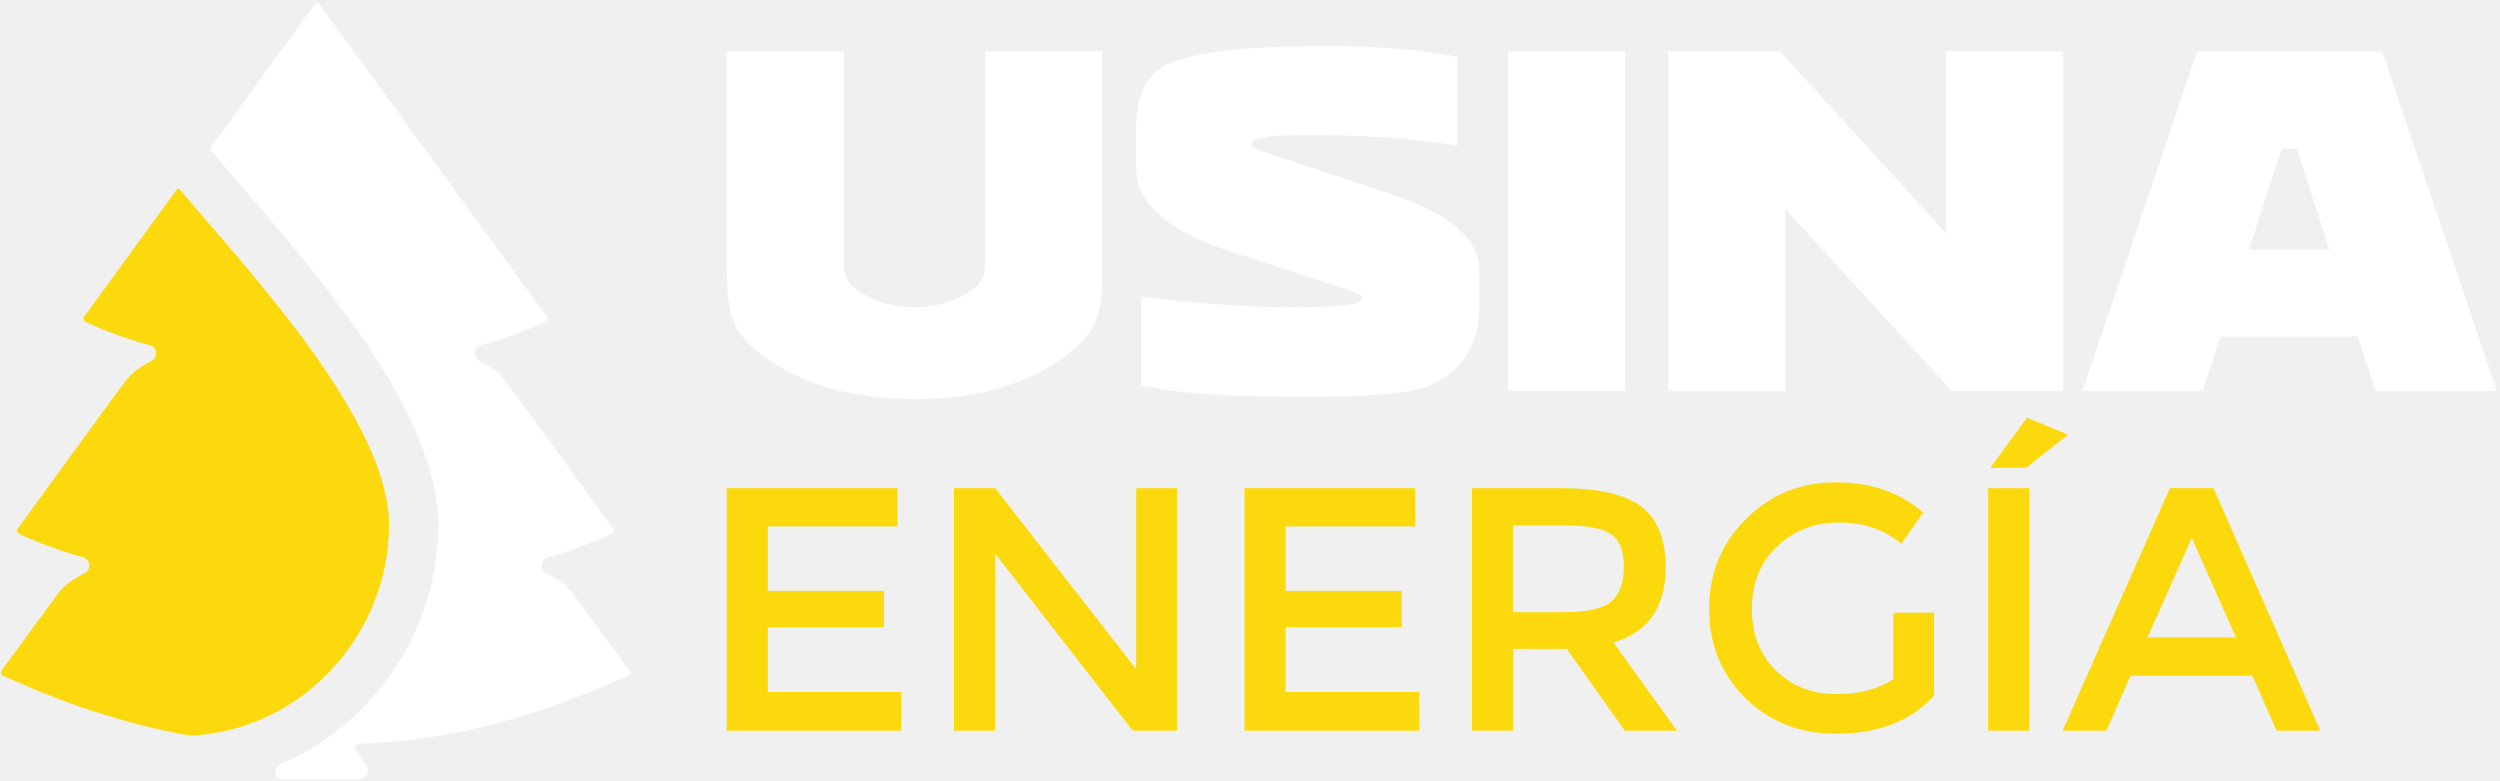
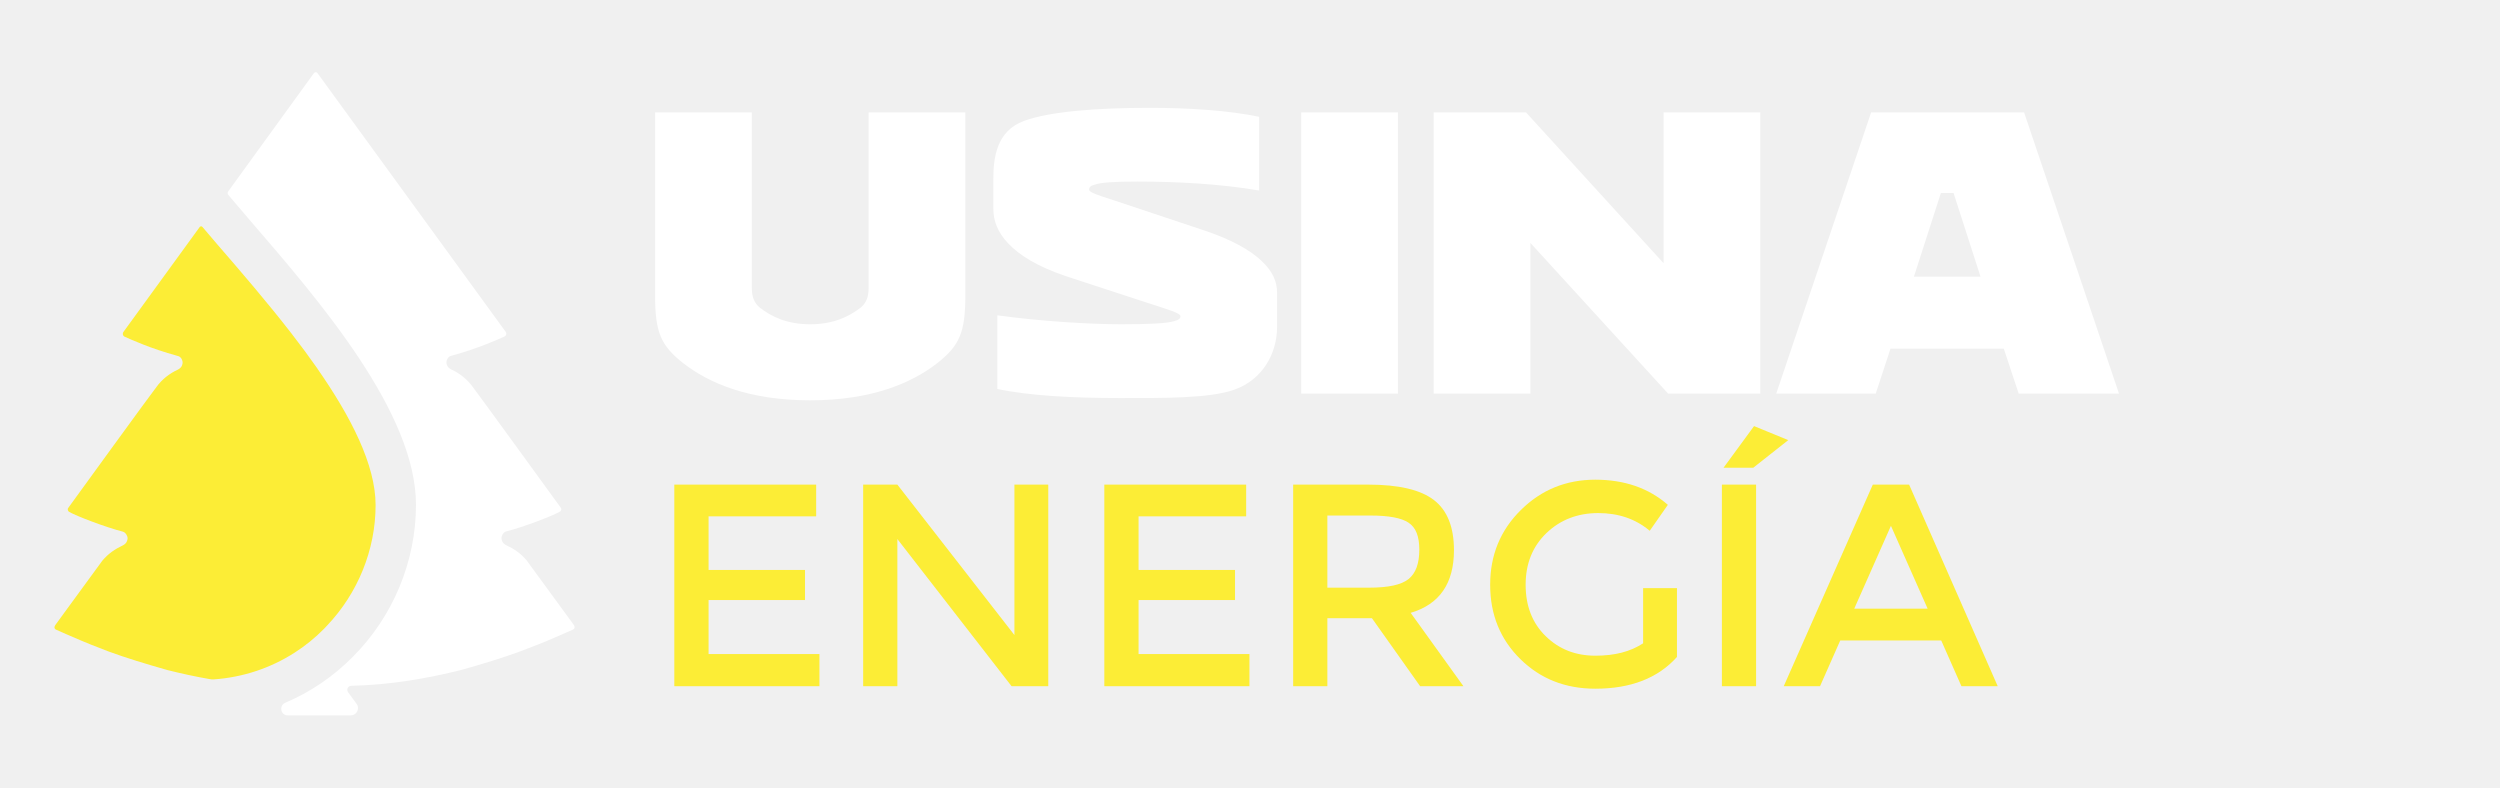
- <svg xmlns="http://www.w3.org/2000/svg" width="586" height="183" viewBox="0 0 586 183" fill="none">
-   <path d="M147.245 158.347C145.864 158.956 143.385 160.052 140.155 161.431C137.96 162.385 135.278 163.339 132.332 164.516C127.537 166.302 121.686 168.087 115.591 169.792C106.082 172.166 95.456 174.053 84.383 174.297C83.449 174.297 82.92 175.352 83.469 176.123L85.866 179.39C86.07 179.674 86.273 180.019 86.273 180.628C86.273 181.724 85.379 182.677 84.16 182.677H66.402C64.371 182.677 63.822 179.897 65.712 179.106C72.823 176.082 79.324 171.699 84.871 166.058C96.228 154.715 102.73 139.07 102.73 123.12C102.73 96.984 75.383 65.369 55.39 42.256L55.228 42.053C53.277 39.719 51.388 37.528 49.58 35.438C49.315 35.154 49.315 34.727 49.539 34.403L73.778 0.961C74.062 0.596 74.57 0.596 74.814 0.961L128.167 74.196C128.411 74.541 128.33 75.17 127.883 75.433C125.77 76.407 120.264 78.863 112.99 80.852C112.746 80.912 112.503 80.993 112.503 80.993C111.67 81.298 111.324 82.353 111.324 82.779C111.324 83.084 111.385 84.139 112.645 84.768C115.042 85.864 117.176 87.507 118.76 89.699C119.228 90.186 143.751 123.932 143.751 123.932C144.035 124.277 143.913 124.845 143.405 125.088C141.638 126.164 133.104 129.451 128.228 130.648C127.436 130.912 126.928 131.866 126.928 132.495C126.928 133.124 127.253 134.017 128.228 134.484C130.565 135.579 132.353 136.797 134.059 138.806C134.059 138.806 144.97 153.761 147.449 157.109C147.774 157.596 147.733 158.124 147.245 158.347Z" fill="white" />
-   <path d="M74.773 84.546C72.437 81.218 69.978 77.89 67.418 74.623C60.571 65.796 53.196 57.253 46.634 49.684L46.37 49.38C44.927 47.675 43.525 46.032 42.164 44.428C41.961 44.185 41.575 44.205 41.392 44.469L19.733 74.217C19.489 74.562 19.571 75.191 20.018 75.455C22.131 76.429 27.637 78.885 34.91 80.873C35.154 80.914 35.398 81.015 35.398 81.015C36.231 81.32 36.577 82.354 36.556 82.801C36.556 83.105 36.516 84.16 35.256 84.79C32.858 85.885 30.725 87.529 29.14 89.72C28.653 90.207 4.15 123.933 4.15 123.933C3.865 124.278 3.987 124.866 4.495 125.11C6.283 126.185 14.796 129.452 19.672 130.67C20.444 130.934 20.973 131.887 20.973 132.517C20.973 133.146 20.627 134.038 19.672 134.485C17.336 135.601 15.548 136.818 13.821 138.807C13.821 138.807 6.974 148.162 2.89 153.742C1.834 155.203 0.96 156.4 0.432 157.111C0.107 157.598 0.147 158.105 0.635 158.348C2.017 158.977 4.495 160.053 7.726 161.433C9.432 162.204 11.444 162.934 13.658 163.807C14.268 164.05 14.898 164.294 15.528 164.537C20.343 166.323 26.174 168.089 32.289 169.813C36.17 170.767 40.234 171.66 44.399 172.391C44.683 172.431 44.988 172.451 45.272 172.431C53.582 171.863 61.445 169.245 68.272 164.842C71.258 162.934 74.082 160.641 76.622 158.064C76.907 157.78 77.191 157.496 77.435 157.212C86.192 148.04 91.19 135.702 91.19 123.121C91.19 111.656 84.14 98.04 74.733 84.546H74.773Z" fill="#FCD90D" />
-   <path d="M228.657 67.315C230.222 66.016 230.933 64.393 230.933 61.714V12.039H258.341V63.865C258.341 74.295 256.695 78.009 250.438 82.96C243.062 88.703 231.705 93.532 214.354 93.532C197.003 93.532 185.706 88.703 178.311 82.96C172.053 78.009 170.407 74.295 170.407 63.865V12.039H197.815V61.714C197.815 64.393 198.547 66.016 200.091 67.315C203.382 69.851 207.73 72.002 214.334 72.002C220.937 72.002 225.285 69.851 228.617 67.315H228.657Z" fill="white" />
-   <path d="M267.443 90.347V69.486C279.451 71.171 293.856 72.023 302.41 72.023C310.963 72.023 315.271 71.759 317.424 71.171C318.846 70.785 319.314 70.4 319.314 69.75C319.314 68.837 315.778 67.863 309.5 65.814L286.785 58.387C278.882 55.708 273.66 52.522 270.471 49.113C267.545 46.049 266.285 42.741 266.285 39.413V30.83C266.285 24.844 267.22 17.336 274.961 14.495C282.194 11.816 295.461 10.781 310.516 10.781C321.833 10.781 332.906 11.512 341.602 13.318V34.178C330.651 32.291 318.156 31.642 307.062 31.642C300.276 31.642 296.741 31.905 294.933 32.555C293.815 32.819 293.429 33.285 293.429 33.935C293.429 34.706 295.847 35.497 300.561 36.999L325.429 45.278C333.577 47.956 339.083 51 342.394 54.206C345.462 57.128 346.702 59.929 346.702 63.216V72.753C346.702 80.383 342.557 87.729 334.633 90.55C327.502 93.086 314.458 92.944 302.105 92.944C288.838 92.944 276.464 92.295 267.403 90.367L267.443 90.347Z" fill="white" />
-   <path d="M353.528 91.645V12.039H380.937V91.625H353.528V91.645Z" fill="white" />
-   <path d="M418.463 91.645H391.055V12.039H417.224L456.192 54.713V12.039H483.601V91.625H457.493L418.483 48.991V91.625L418.463 91.645Z" fill="white" />
-   <path d="M552.598 78.921H520.497L516.311 91.644H488.131L515.031 12.059H558.368L585.269 91.644H556.865L552.639 78.921H552.598ZM527.14 58.528H546.015L538.376 34.867H534.8L527.161 58.528H527.14Z" fill="white" />
-   <path d="M210.352 114.438V123.386H179.977V138.504H207.202V146.986H179.977V162.205H211.286V171.276H170.326V114.438H210.352Z" fill="#FCD90D" />
-   <path d="M266.326 114.438H275.876V171.276H265.514L233.27 129.778V171.276H223.619V114.438H233.27L266.326 156.868V114.438Z" fill="#FCD90D" />
-   <path d="M331.727 114.438V123.386H301.353V138.504H328.578V146.986H301.353V162.205H332.662V171.276H291.702V114.438H331.727Z" fill="#FCD90D" />
-   <path d="M378.174 150.578L393.066 171.276H380.856L367.243 152.1H354.666V171.276H345.016V114.438H366.207C374.821 114.438 380.998 115.899 384.777 118.8C388.536 121.702 390.425 126.41 390.425 132.924C390.425 142.299 386.341 148.183 378.214 150.598L378.174 150.578ZM366.532 143.496C371.875 143.496 375.573 142.684 377.584 141.061C379.596 139.437 380.612 136.678 380.612 132.802C380.612 128.926 379.596 126.552 377.584 125.192C375.573 123.833 371.957 123.163 366.755 123.163H354.646V143.496H366.511H366.532Z" fill="#FCD90D" />
-   <path d="M443.799 143.615H453.348V163.034C447.984 169 440.304 171.983 430.308 171.983C421.856 171.983 414.785 169.203 409.117 163.623C403.448 158.042 400.624 151.062 400.624 142.701C400.624 134.341 403.509 127.3 409.3 121.598C415.07 115.896 422.079 113.055 430.308 113.055C438.536 113.055 445.363 115.429 450.788 120.137L445.668 127.462C441.706 124.134 436.87 122.47 431.121 122.47C425.371 122.47 420.434 124.357 416.512 128.111C412.591 131.865 410.641 136.736 410.641 142.701C410.641 148.667 412.53 153.497 416.289 157.17C420.048 160.843 424.721 162.689 430.308 162.689C435.895 162.689 440.243 161.533 443.799 159.199V143.615Z" fill="#FCD90D" />
-   <path d="M466.026 114.436H475.677V171.274H466.026V114.436ZM474.885 109.667H466.514L475.129 97.918L484.779 101.875L474.885 109.667Z" fill="#FCD90D" />
-   <path d="M499.428 158.37L493.719 171.276H483.479L508.611 114.438H518.851L543.882 171.276H533.642L527.933 158.37H499.428ZM524.113 149.421L513.752 126.065L503.39 149.421H524.113Z" fill="#FCD90D" />
+ <svg xmlns="http://www.w3.org/2000/svg" id="Capa_1" data-name="Capa 1" viewBox="0 0 549 173">
+   <defs>
+     <style>
+       .cls-1 {
+         fill: #fff;
+       }
+ 
+       .cls-2 {
+         fill: #fced36;
+       }
+     </style>
+   </defs>
+   <g>
+     <path class="cls-1" d="M125.88,138.23c-1.06.47-2.99,1.33-5.49,2.39-1.7.74-3.77,1.49-6.07,2.39-3.72,1.38-8.24,2.77-12.98,4.1-7.37,1.84-15.61,3.31-24.19,3.49-.73.01-1.14.82-.71,1.41l1.86,2.54c.16.22.31.48.31.95,0,.86-.69,1.6-1.64,1.6h-13.77c-1.58,0-2-2.16-.54-2.78,5.51-2.34,10.55-5.75,14.85-10.12,8.8-8.8,13.84-20.95,13.84-33.33,0-20.28-21.2-44.82-36.69-62.75l-.13-.16c-1.51-1.8-2.97-3.51-4.38-5.14-.2-.23-.21-.56-.03-.8l18.81-25.95c.22-.29.62-.28.8,0l41.35,56.84c.18.27.13.75-.22.95-1.64.75-5.91,2.66-11.54,4.21-.19.05-.38.11-.38.11-.65.23-.91,1.05-.91,1.38.01.23.05,1.05,1.02,1.55,1.86.85,3.5,2.13,4.74,3.83.36.37,19.36,26.56,19.36,26.56.22.27.12.71-.27.89-1.38.83-7.98,3.38-11.76,4.32-.62.21-1,.94-1,1.44s.25,1.18,1,1.55c1.81.85,3.19,1.8,4.52,3.35,0,0,8.46,11.6,10.38,14.2.25.37.22.79-.16.97Z" />
+     <path class="cls-2" d="M69.72,80.96c-1.81-2.59-3.72-5.16-5.69-7.7-5.31-6.85-11.02-13.48-16.1-19.35l-.21-.24c-1.11-1.32-2.2-2.6-3.27-3.84-.16-.19-.45-.17-.6.03l-16.78,23.08c-.18.27-.13.75.22.96,1.64.75,5.9,2.66,11.54,4.21.19.04.38.11.38.11.65.23.91,1.04.89,1.38,0,.23-.04,1.05-1,1.55-1.86.85-3.52,2.13-4.74,3.83-.38.37-19.37,26.55-19.37,26.55-.22.27-.12.73.27.91,1.38.83,7.98,3.37,11.76,4.32.6.21,1,.94,1,1.44s-.27,1.18-1,1.54c-1.81.86-3.2,1.81-4.53,3.36,0,0-5.31,7.26-8.47,11.59-.82,1.14-1.5,2.07-1.9,2.61-.25.37-.22.77.16.96,1.06.48,2.99,1.33,5.49,2.39,1.33.59,2.89,1.17,4.61,1.84.47.18.96.37,1.45.57,3.74,1.38,8.26,2.76,12.99,4.1,3,.75,6.15,1.44,9.39,2,.22.04.45.05.68.04,6.44-.45,12.53-2.48,17.83-5.89,2.32-1.49,4.5-3.25,6.47-5.26.22-.22.43-.44.63-.67,6.78-7.12,10.66-16.69,10.66-26.45,0-8.9-5.46-19.46-12.75-29.93Z" />
+   </g>
+   <g>
+     <path class="cls-2" d="M179.23,106.42v6.97h-23.63v11.77h21.18v6.61h-21.18v11.86h24.35v7.06h-31.87v-44.27h31.14Z" />
+     <path class="cls-2" d="M222.78,106.42h7.42v44.27h-8.06l-25.08-32.32v32.32h-7.51v-44.27h7.51l25.71,33.04v-33.04Z" />
+     <path class="cls-2" d="M273.66,106.42v6.97h-23.63v11.77h21.18v6.61h-21.18v11.86h24.35v7.06h-31.87v-44.27h31.14Z" />
+     <path class="cls-2" d="M309.78,134.58l11.59,16.11h-9.51l-10.59-14.94h-9.78v14.94h-7.51v-44.27h16.48c6.7,0,11.51,1.13,14.44,3.4,2.93,2.26,4.39,5.93,4.39,11,0,7.3-3.17,11.89-9.51,13.76ZM300.73,129.05c4.16,0,7.03-.63,8.6-1.9,1.57-1.27,2.35-3.41,2.35-6.43s-.78-4.87-2.35-5.93c-1.57-1.06-4.38-1.58-8.42-1.58h-9.42v15.84h9.23Z" />
+     <path class="cls-2" d="M360.84,129.15h7.42v15.12c-4.17,4.65-10.14,6.97-17.93,6.97-6.58,0-12.07-2.17-16.48-6.52-4.41-4.35-6.61-9.78-6.61-16.3s2.25-12,6.75-16.43c4.49-4.44,9.94-6.65,16.34-6.65s11.71,1.84,15.93,5.52l-3.98,5.7c-3.08-2.59-6.85-3.89-11.32-3.89s-8.31,1.46-11.36,4.39c-3.05,2.93-4.57,6.72-4.57,11.36s1.46,8.41,4.39,11.27c2.93,2.87,6.56,4.3,10.91,4.3s7.73-.91,10.5-2.72v-12.13Z" />
+     <path class="cls-2" d="M378.13,106.42h7.51v44.27h-7.51v-44.27ZM385.01,102.71h-6.52l6.7-9.14,7.51,3.08-7.69,6.07Z" />
+     <path class="cls-2" d="M404.12,140.64l-4.44,10.05h-7.97l19.56-44.27h7.97l19.46,44.27h-7.97l-4.44-10.05h-22.18ZM423.31,133.67l-8.06-18.2-8.06,18.2h16.11Z" />
+   </g>
+   <g>
+     <path class="cls-1" d="M188.98,67.57c1.21-1.01,1.77-2.27,1.77-4.35V24.68h21.24v40.21c0,8.1-1.27,10.97-6.12,14.82-5.72,4.45-14.52,8.2-27.96,8.2s-22.21-3.74-27.93-8.2c-4.85-3.84-6.12-6.72-6.12-14.82V24.68h21.24v38.54c0,2.07.57,3.34,1.77,4.35,2.55,1.97,5.92,3.64,11.04,3.64s8.49-1.67,11.07-3.64Z" />
+     <path class="cls-1" d="M219.02,85.43v-16.19c9.3,1.31,20.48,1.97,27.1,1.97s9.97-.2,11.64-.66c1.11-.3,1.47-.6,1.47-1.11,0-.7-2.75-1.47-7.6-3.05l-17.6-5.76c-6.12-2.07-10.17-4.55-12.65-7.2-2.27-2.38-3.24-4.95-3.24-7.53v-6.66c0-4.65.72-10.47,6.72-12.68,5.61-2.07,15.89-2.88,27.56-2.88,8.76,0,17.36.57,24.09,1.97v16.19c-8.49-1.47-18.16-1.97-26.77-1.97-5.25,0-8,.2-9.4.7-.87.2-1.17.57-1.17,1.07,0,.6,1.87,1.21,5.52,2.38l19.27,6.42c6.32,2.07,10.58,4.45,13.15,6.92,2.37,2.27,3.34,4.45,3.34,6.99v7.4c0,5.92-3.22,11.62-9.35,13.81-5.53,1.97-15.64,1.85-25.21,1.85-10.27,0-19.87-.5-26.9-2h0Z" />
+     <path class="cls-1" d="M285.75,86.44V24.68h21.24v61.76h-21.24Z" />
+     <path class="cls-1" d="M336.07,86.44h-21.24V24.68h20.28l30.21,33.12V24.68h21.24v61.76h-20.24l-30.24-33.09v33.09h-.01Z" />
+     <path class="cls-1" d="M440.04,76.57h-24.89l-3.24,9.87h-21.85l20.84-61.76h33.59l20.84,61.76h-22.02l-3.28-9.87ZM420.3,60.75h14.62l-5.92-18.37h-2.78l-5.92,18.37h-.01Z" />
+   </g>
</svg>
